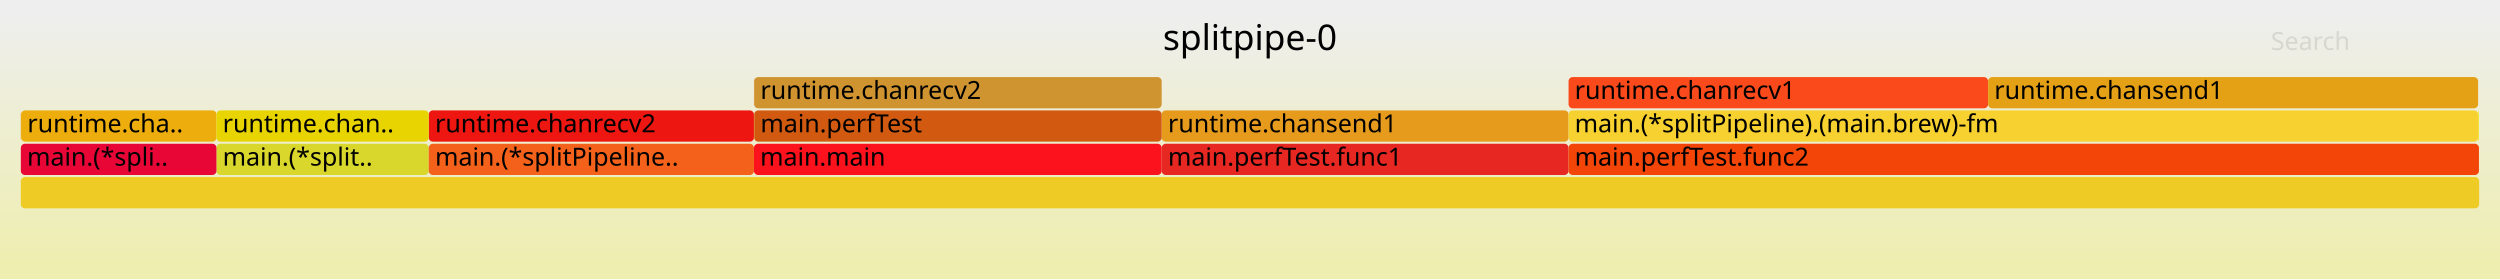
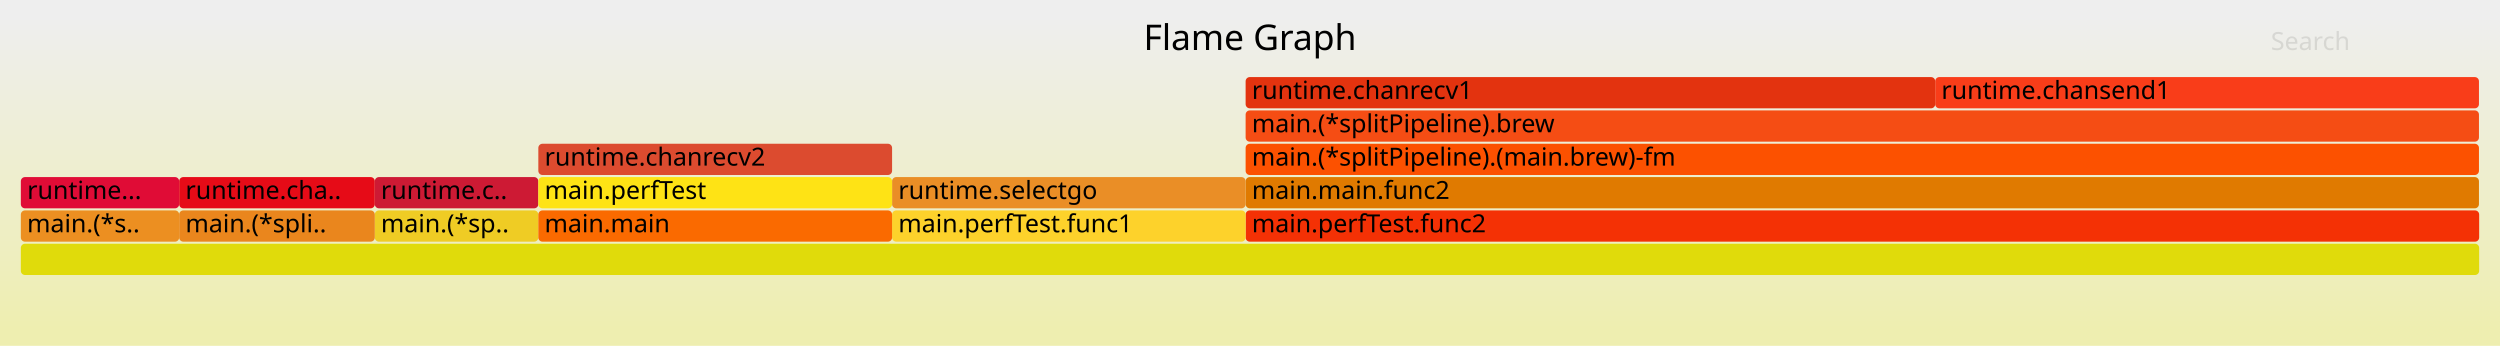
- <svg xmlns="http://www.w3.org/2000/svg" version="1.1" width="1200" height="134" viewBox="0 0 1200 134">
+ <svg xmlns="http://www.w3.org/2000/svg" version="1.1" width="1200" height="166" viewBox="0 0 1200 166">
  <defs>
    <linearGradient id="background" y1="0" y2="1" x1="0" x2="0">
      <stop stop-color="#eeeeee" offset="5%" />
      <stop stop-color="#eeeeb0" offset="95%" />
    </linearGradient>
  </defs>
  <style type="text/css">
	.func_g:hover { stroke:black; stroke-width:0.5; cursor:pointer; }
</style>
-   <rect x="0.0" y="0" width="1200.0" height="134.0" fill="url(#background)" />
-   <text text-anchor="middle" x="600.00" y="24" font-size="17" font-family="Verdana" fill="rgb(0,0,0)">splitpipe-0</text>
-   <text text-anchor="" x="10.00" y="117" font-size="12" font-family="Verdana" fill="rgb(0,0,0)" id="details"> </text>
+   <rect x="0.0" y="0" width="1200.0" height="166.0" fill="url(#background)" />
+   <text text-anchor="middle" x="600.00" y="24" font-size="17" font-family="Verdana" fill="rgb(0,0,0)">Flame Graph</text>
+   <text text-anchor="" x="10.00" y="149" font-size="12" font-family="Verdana" fill="rgb(0,0,0)" id="details"> </text>
  <text text-anchor="" x="10.00" y="24" font-size="12" font-family="Verdana" fill="rgb(0,0,0)" id="unzoom" style="opacity:0.0;cursor:pointer">Reset Zoom</text>
  <text text-anchor="" x="1090.00" y="24" font-size="12" font-family="Verdana" fill="rgb(0,0,0)" id="search" style="opacity:0.1;cursor:pointer">Search</text>
-   <text text-anchor="" x="1090.00" y="117" font-size="12" font-family="Verdana" fill="rgb(0,0,0)" id="matched"> </text>
+   <text text-anchor="" x="1090.00" y="149" font-size="12" font-family="Verdana" fill="rgb(0,0,0)" id="matched"> </text>
  <g class="func_g">
-     <rect x="10.1" y="53" width="93.8" height="15.0" fill="rgb(237,173,12)" rx="2" ry="2" />
-     <text text-anchor="" x="13.14" y="63.5" font-size="12" font-family="Verdana" fill="rgb(0,0,0)">runtime.cha..</text>
+     <rect x="179.9" y="101" width="78.5" height="15.0" fill="rgb(239,204,36)" rx="2" ry="2" />
+     <text text-anchor="" x="182.85" y="111.5" font-size="12" font-family="Verdana" fill="rgb(0,0,0)">main.(*sp..</text>
  </g>
  <g class="func_g">
-     <rect x="10.0" y="53" width="0.1" height="15.0" fill="rgb(219,142,32)" rx="2" ry="2" />
-     <text text-anchor="" x="13.00" y="63.5" font-size="12" font-family="Verdana" fill="rgb(0,0,0)" />
+     <rect x="86.0" y="101" width="93.9" height="15.0" fill="rgb(234,134,29)" rx="2" ry="2" />
+     <text text-anchor="" x="89.02" y="111.5" font-size="12" font-family="Verdana" fill="rgb(0,0,0)">main.(*spli..</text>
  </g>
  <g class="func_g">
-     <rect x="557.6" y="53" width="195.3" height="15.0" fill="rgb(230,155,29)" rx="2" ry="2" />
-     <text text-anchor="" x="560.64" y="63.5" font-size="12" font-family="Verdana" fill="rgb(0,0,0)">runtime.chansend1</text>
+     <rect x="928.9" y="37" width="261.0" height="15.0" fill="rgb(249,61,25)" rx="2" ry="2" />
+     <text text-anchor="" x="931.86" y="47.5" font-size="12" font-family="Verdana" fill="rgb(0,0,0)">runtime.chansend1</text>
  </g>
  <g class="func_g">
-     <rect x="361.9" y="69" width="195.7" height="15.0" fill="rgb(252,18,28)" rx="2" ry="2" />
-     <text text-anchor="" x="364.87" y="79.5" font-size="12" font-family="Verdana" fill="rgb(0,0,0)">main.main</text>
+     <rect x="597.9" y="37" width="331.0" height="15.0" fill="rgb(227,51,15)" rx="2" ry="2" />
+     <text text-anchor="" x="600.90" y="47.5" font-size="12" font-family="Verdana" fill="rgb(0,0,0)">runtime.chanrecv1</text>
  </g>
  <g class="func_g">
-     <rect x="205.8" y="53" width="156.1" height="15.0" fill="rgb(237,22,17)" rx="2" ry="2" />
-     <text text-anchor="" x="208.84" y="63.5" font-size="12" font-family="Verdana" fill="rgb(0,0,0)">runtime.chanrecv2</text>
+     <rect x="597.9" y="69" width="592.0" height="15.0" fill="rgb(252,81,0)" rx="2" ry="2" />
+     <text text-anchor="" x="600.90" y="79.5" font-size="12" font-family="Verdana" fill="rgb(0,0,0)">main.(*splitPipeline).(main.brew)-fm</text>
  </g>
  <g class="func_g">
-     <rect x="557.6" y="69" width="195.3" height="15.0" fill="rgb(230,39,34)" rx="2" ry="2" />
-     <text text-anchor="" x="560.64" y="79.5" font-size="12" font-family="Verdana" fill="rgb(0,0,0)">main.perfTest.func1</text>
+     <rect x="597.9" y="101" width="592.1" height="15.0" fill="rgb(244,49,5)" rx="2" ry="2" />
+     <text text-anchor="" x="600.90" y="111.5" font-size="12" font-family="Verdana" fill="rgb(0,0,0)">main.perfTest.func2</text>
  </g>
  <g class="func_g">
-     <rect x="10.0" y="85" width="1180.0" height="15.0" fill="rgb(238,204,37)" rx="2" ry="2" />
-     <text text-anchor="" x="13.00" y="95.5" font-size="12" font-family="Verdana" fill="rgb(0,0,0)" />
+     <rect x="86.0" y="85" width="93.9" height="15.0" fill="rgb(230,11,23)" rx="2" ry="2" />
+     <text text-anchor="" x="89.02" y="95.5" font-size="12" font-family="Verdana" fill="rgb(0,0,0)">runtime.cha..</text>
  </g>
  <g class="func_g">
-     <rect x="361.9" y="37" width="0.1" height="15.0" fill="rgb(249,92,32)" rx="2" ry="2" />
-     <text text-anchor="" x="364.87" y="47.5" font-size="12" font-family="Verdana" fill="rgb(0,0,0)" />
+     <rect x="428.2" y="101" width="169.7" height="15.0" fill="rgb(253,210,43)" rx="2" ry="2" />
+     <text text-anchor="" x="431.20" y="111.5" font-size="12" font-family="Verdana" fill="rgb(0,0,0)">main.perfTest.func1</text>
  </g>
  <g class="func_g">
-     <rect x="752.9" y="53" width="436.6" height="15.0" fill="rgb(246,209,47)" rx="2" ry="2" />
-     <text text-anchor="" x="755.86" y="63.5" font-size="12" font-family="Verdana" fill="rgb(0,0,0)">main.(*splitPipeline).(main.brew)-fm</text>
+     <rect x="10.0" y="85" width="76.0" height="15.0" fill="rgb(224,12,54)" rx="2" ry="2" />
+     <text text-anchor="" x="13.05" y="95.5" font-size="12" font-family="Verdana" fill="rgb(0,0,0)">runtime...</text>
  </g>
  <g class="func_g">
-     <rect x="103.9" y="69" width="101.9" height="15.0" fill="rgb(217,214,44)" rx="2" ry="2" />
-     <text text-anchor="" x="106.89" y="79.5" font-size="12" font-family="Verdana" fill="rgb(0,0,0)">main.(*split..</text>
+     <rect x="10.0" y="101" width="76.0" height="15.0" fill="rgb(236,143,33)" rx="2" ry="2" />
+     <text text-anchor="" x="13.00" y="111.5" font-size="12" font-family="Verdana" fill="rgb(0,0,0)">main.(*s..</text>
  </g>
  <g class="func_g">
-     <rect x="10.0" y="69" width="93.9" height="15.0" fill="rgb(232,6,54)" rx="2" ry="2" />
-     <text text-anchor="" x="13.00" y="79.5" font-size="12" font-family="Verdana" fill="rgb(0,0,0)">main.(*spli..</text>
+     <rect x="258.4" y="69" width="169.8" height="15.0" fill="rgb(220,75,47)" rx="2" ry="2" />
+     <text text-anchor="" x="261.41" y="79.5" font-size="12" font-family="Verdana" fill="rgb(0,0,0)">runtime.chanrecv2</text>
  </g>
  <g class="func_g">
-     <rect x="362.0" y="37" width="195.6" height="15.0" fill="rgb(207,148,47)" rx="2" ry="2" />
-     <text text-anchor="" x="365.01" y="47.5" font-size="12" font-family="Verdana" fill="rgb(0,0,0)">runtime.chanrecv2</text>
+     <rect x="179.9" y="85" width="78.5" height="15.0" fill="rgb(205,26,52)" rx="2" ry="2" />
+     <text text-anchor="" x="182.85" y="95.5" font-size="12" font-family="Verdana" fill="rgb(0,0,0)">runtime.c..</text>
  </g>
  <g class="func_g">
-     <rect x="752.9" y="37" width="201.4" height="15.0" fill="rgb(250,74,27)" rx="2" ry="2" />
-     <text text-anchor="" x="755.86" y="47.5" font-size="12" font-family="Verdana" fill="rgb(0,0,0)">runtime.chanrecv1</text>
+     <rect x="597.9" y="53" width="592.0" height="15.0" fill="rgb(245,77,20)" rx="2" ry="2" />
+     <text text-anchor="" x="600.90" y="63.5" font-size="12" font-family="Verdana" fill="rgb(0,0,0)">main.(*splitPipeline).brew</text>
  </g>
  <g class="func_g">
-     <rect x="954.3" y="37" width="235.2" height="15.0" fill="rgb(229,161,22)" rx="2" ry="2" />
-     <text text-anchor="" x="957.26" y="47.5" font-size="12" font-family="Verdana" fill="rgb(0,0,0)">runtime.chansend1</text>
+     <rect x="258.4" y="101" width="169.8" height="15.0" fill="rgb(250,106,0)" rx="2" ry="2" />
+     <text text-anchor="" x="261.38" y="111.5" font-size="12" font-family="Verdana" fill="rgb(0,0,0)">main.main</text>
  </g>
  <g class="func_g">
-     <rect x="362.0" y="53" width="195.6" height="15.0" fill="rgb(209,90,16)" rx="2" ry="2" />
-     <text text-anchor="" x="365.01" y="63.5" font-size="12" font-family="Verdana" fill="rgb(0,0,0)">main.perfTest</text>
+     <rect x="597.9" y="85" width="592.0" height="15.0" fill="rgb(224,122,0)" rx="2" ry="2" />
+     <text text-anchor="" x="600.90" y="95.5" font-size="12" font-family="Verdana" fill="rgb(0,0,0)">main.main.func2</text>
  </g>
  <g class="func_g">
-     <rect x="361.9" y="53" width="0.1" height="15.0" fill="rgb(243,162,41)" rx="2" ry="2" />
-     <text text-anchor="" x="364.87" y="63.5" font-size="12" font-family="Verdana" fill="rgb(0,0,0)" />
+     <rect x="428.2" y="85" width="169.7" height="15.0" fill="rgb(234,142,38)" rx="2" ry="2" />
+     <text text-anchor="" x="431.20" y="95.5" font-size="12" font-family="Verdana" fill="rgb(0,0,0)">runtime.selectgo</text>
  </g>
  <g class="func_g">
-     <rect x="103.9" y="53" width="101.9" height="15.0" fill="rgb(231,212,0)" rx="2" ry="2" />
-     <text text-anchor="" x="106.89" y="63.5" font-size="12" font-family="Verdana" fill="rgb(0,0,0)">runtime.chan..</text>
+     <rect x="10.0" y="117" width="1180.0" height="15.0" fill="rgb(224,219,11)" rx="2" ry="2" />
+     <text text-anchor="" x="13.00" y="127.5" font-size="12" font-family="Verdana" fill="rgb(0,0,0)" />
  </g>
  <g class="func_g">
-     <rect x="205.8" y="69" width="156.1" height="15.0" fill="rgb(243,97,26)" rx="2" ry="2" />
-     <text text-anchor="" x="208.84" y="79.5" font-size="12" font-family="Verdana" fill="rgb(0,0,0)">main.(*splitPipeline..</text>
-   </g>
-   <g class="func_g">
-     <rect x="752.9" y="69" width="437.0" height="15.0" fill="rgb(244,69,9)" rx="2" ry="2" />
-     <text text-anchor="" x="755.86" y="79.5" font-size="12" font-family="Verdana" fill="rgb(0,0,0)">main.perfTest.func2</text>
-   </g>
-   <g class="func_g">
-     <rect x="1189.5" y="53" width="0.4" height="15.0" fill="rgb(242,229,34)" rx="2" ry="2" />
-     <text text-anchor="" x="1192.51" y="63.5" font-size="12" font-family="Verdana" fill="rgb(0,0,0)" />
+     <rect x="258.4" y="85" width="169.8" height="15.0" fill="rgb(254,227,21)" rx="2" ry="2" />
+     <text text-anchor="" x="261.41" y="95.5" font-size="12" font-family="Verdana" fill="rgb(0,0,0)">main.perfTest</text>
  </g>
</svg>
